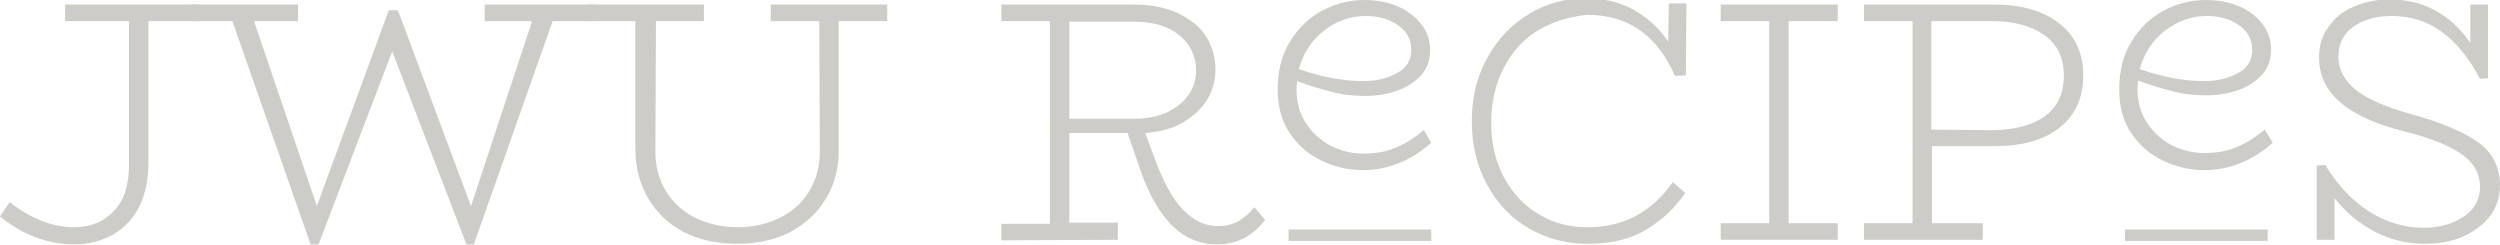
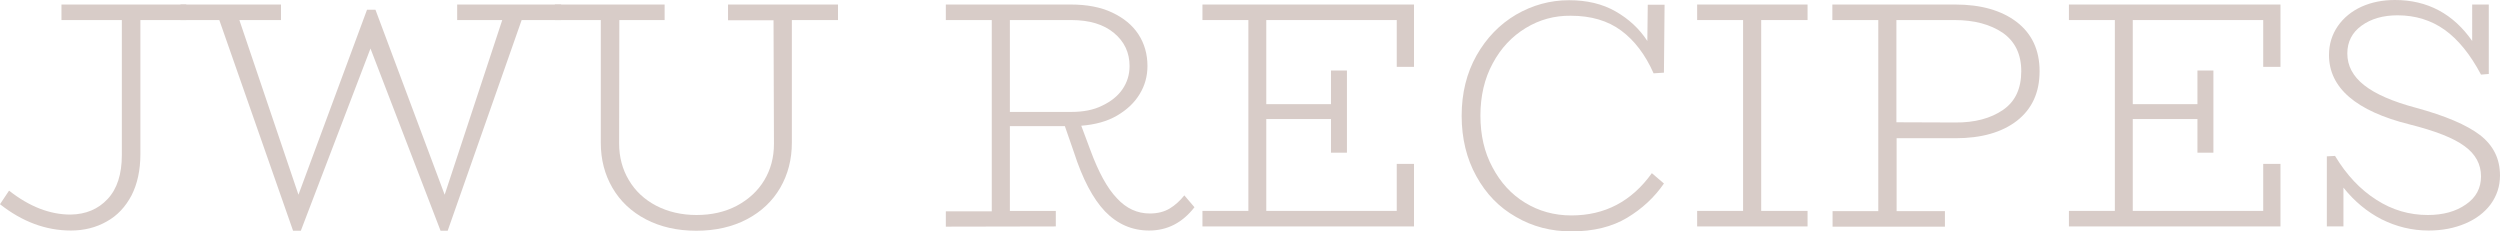
- <svg xmlns="http://www.w3.org/2000/svg" version="1.1" id="Layer_1" x="0px" y="0px" viewBox="0 0 437.9 42.8" style="enable-background:new 0 0 437.9 42.8;" xml:space="preserve">
+ <svg xmlns="http://www.w3.org/2000/svg" version="1.1" id="Layer_1" x="0px" y="0px" viewBox="0 0 1159.3 107.1" style="enable-background:new 0 0 1159.3 107.1;" xml:space="preserve">
  <style type="text/css">
- 	.st0{fill:#CDCCC8;}
- 	.st1{stroke:#CDCCC8;stroke-width:2;stroke-miterlimit:10;}
+ 	.st0{fill:#D8CCC8;}
</style>
  <g>
-     <path class="st0" d="M34.6,3.7H26v24.9c0,3-0.6,5.5-1.6,7.6c-1.1,2.1-2.6,3.7-4.6,4.9c-2,1.1-4.2,1.7-6.7,1.7   c-4.7,0-9.1-1.6-13.1-4.9l1.7-2.5c3.8,3,7.6,4.4,11.4,4.4c2.8,0,5.1-1,6.9-2.9c1.8-1.9,2.6-4.6,2.6-8.2V3.7H11.4V0.8h23.2V3.7z" />
-     <path class="st0" d="M104.1,3.7h-7.3L83,42.8h-1.3L68.7,9L55.8,42.8h-1.4L40.7,3.7h-7.2V0.8h18.7v2.9h-7.7l11,32.4L68.1,1.8h1.6   l12.8,34.3L93.2,3.7h-8.3V0.8h19.3V3.7z" />
-     <path class="st0" d="M155.4,3.7h-8.5v22.7c0,3.1-0.7,5.9-2.2,8.3c-1.4,2.5-3.5,4.4-6.2,5.9c-2.7,1.4-5.8,2.1-9.4,2.1   c-3.6,0-6.7-0.7-9.4-2.1c-2.7-1.4-4.7-3.4-6.2-5.9c-1.4-2.5-2.2-5.3-2.2-8.3V3.7H103V0.8h20.3v2.9h-8.4l-0.1,22.9   c0,2.5,0.6,4.8,1.8,6.8c1.2,2,2.9,3.6,5.1,4.7c2.2,1.1,4.7,1.7,7.5,1.7c2.8,0,5.3-0.6,7.5-1.7c2.2-1.1,3.9-2.7,5.1-4.7   c1.2-2,1.8-4.3,1.8-6.8l-0.1-22.9H135V0.8h20.4V3.7z" />
-     <path class="st0" d="M221.6,38.5c-2.2,2.9-5,4.3-8.4,4.3c-3.2,0-5.9-1.2-8.2-3.6c-2.3-2.4-4.2-6-5.8-11l-1.7-4.9h-10.2v15.7h8.5V42   l-20.4,0.1v-2.9h8.5V3.7h-8.5V0.8h23.2c3,0,5.5,0.5,7.7,1.5c2.1,1,3.8,2.3,4.9,4c1.1,1.7,1.7,3.7,1.7,5.9c0,1.9-0.5,3.6-1.4,5.2   c-1,1.6-2.4,2.9-4.2,4c-1.8,1.1-4.1,1.7-6.7,1.9l1.7,4.6c1.5,4,3.1,7,4.9,8.8c1.8,1.9,3.8,2.9,6.1,2.9c1.4,0,2.7-0.3,3.7-0.9   c1-0.6,1.9-1.4,2.7-2.4L221.6,38.5z M187.3,20.8h11.4c2.2,0,4.1-0.4,5.7-1.1c1.6-0.8,2.9-1.8,3.8-3.1c0.9-1.3,1.3-2.7,1.3-4.3   c0-2.5-1-4.5-2.9-6.1s-4.6-2.4-7.9-2.4h-11.4V20.8z" />
-     <path class="st0" d="M250.7,25c-1.7,1.5-3.5,2.7-5.5,3.5c-1.9,0.8-4.1,1.3-6.5,1.3c-2.6,0-5-0.6-7.3-1.7s-4.1-2.7-5.5-4.8   c-1.4-2.1-2.1-4.6-2.1-7.6c0-3.3,0.7-6.1,2.2-8.5c1.5-2.4,3.4-4.2,5.7-5.4c2.3-1.2,4.7-1.8,7.3-1.8c2.2,0,4.1,0.4,5.8,1.1   S248,3,249,4.3c1,1.3,1.5,2.8,1.5,4.5c0,1.7-0.5,3.2-1.6,4.4c-1.1,1.2-2.5,2.1-4.2,2.7c-1.7,0.6-3.6,0.9-5.5,0.9   c-2,0-4-0.2-5.9-0.7c-1.9-0.5-4-1.1-6.1-1.9c0,0.3-0.1,0.8-0.1,1.4c0,2.2,0.5,4.2,1.6,5.9c1.1,1.7,2.5,3,4.3,4   c1.8,0.9,3.7,1.4,5.7,1.4c2.2,0,4.2-0.3,5.9-1.1c1.7-0.7,3.2-1.7,4.8-3L250.7,25z M232,5.3c-2.2,1.7-3.7,3.9-4.5,6.8   c4,1.4,7.7,2.1,11.3,2.1c2.3,0,4.3-0.5,5.9-1.4c1.7-0.9,2.5-2.3,2.5-4c0-1.8-0.7-3.2-2.2-4.3c-1.5-1.1-3.4-1.7-5.8-1.7   C236.6,2.8,234.2,3.6,232,5.3z" />
-     <path class="st0" d="M269.6,5.2c-2.6,1.5-4.6,3.7-6.1,6.5c-1.5,2.8-2.3,6.1-2.3,9.7c0,3.6,0.7,6.8,2.2,9.6c1.5,2.8,3.5,5,6.1,6.5   c2.6,1.6,5.4,2.3,8.6,2.3c6.2,0,11.2-2.6,14.9-7.9l2.2,1.9c-1.8,2.6-4,4.7-6.8,6.4c-2.8,1.7-6.2,2.5-10.3,2.5   c-3.8,0-7.2-0.9-10.3-2.7c-3.1-1.8-5.5-4.3-7.3-7.6c-1.8-3.3-2.7-7-2.7-11.2s0.9-7.9,2.8-11.2c1.8-3.3,4.3-5.8,7.3-7.6   c3-1.8,6.3-2.7,9.8-2.7c3.3,0,6.2,0.7,8.6,2.1c2.4,1.4,4.4,3.2,5.9,5.5l0.1-6.7h3.1l-0.1,12.6l-1.9,0.1c-1.5-3.4-3.5-6.1-6-7.9   c-2.5-1.8-5.6-2.8-9.4-2.8C275,2.9,272.2,3.7,269.6,5.2z" />
-     <path class="st0" d="M313.3,3.7v35.4h8.6V42h-20.5v-2.9h8.5V3.7h-8.5V0.8h20.5v2.9H313.3z" />
-     <path class="st0" d="M360.7,4.1c2.8,2.2,4.2,5.2,4.2,9.1c0,4-1.4,7-4.2,9.2c-2.8,2.2-6.6,3.2-11.4,3.2h-10.9v13.5h8.9V42h-20.8   v-2.9h8.5V3.7h-8.5V0.8h22.8C354.1,0.8,357.9,1.9,360.7,4.1z M358.1,20.4c2.3-1.6,3.4-4,3.4-7.2c0-3.2-1.2-5.5-3.5-7.1   c-2.3-1.6-5.3-2.4-8.9-2.4h-10.8v19l10.9,0.1C352.9,22.7,355.9,22,358.1,20.4z" />
-     <path class="st0" d="M398.1,25c-1.7,1.5-3.5,2.7-5.5,3.5c-1.9,0.8-4.1,1.3-6.5,1.3c-2.6,0-5-0.6-7.3-1.7s-4.1-2.7-5.5-4.8   c-1.4-2.1-2.1-4.6-2.1-7.6c0-3.3,0.7-6.1,2.2-8.5c1.5-2.4,3.4-4.2,5.7-5.4c2.3-1.2,4.7-1.8,7.3-1.8c2.2,0,4.1,0.4,5.8,1.1   s3.1,1.8,4.1,3.1c1,1.3,1.5,2.8,1.5,4.5c0,1.7-0.5,3.2-1.6,4.4c-1.1,1.2-2.5,2.1-4.2,2.7c-1.7,0.6-3.6,0.9-5.5,0.9   c-2,0-4-0.2-5.9-0.7c-1.9-0.5-4-1.1-6.1-1.9c0,0.3-0.1,0.8-0.1,1.4c0,2.2,0.5,4.2,1.6,5.9c1.1,1.7,2.5,3,4.3,4   c1.8,0.9,3.7,1.4,5.7,1.4c2.2,0,4.2-0.3,5.9-1.1c1.7-0.7,3.2-1.7,4.8-3L398.1,25z M379.3,5.3c-2.2,1.7-3.7,3.9-4.5,6.8   c4,1.4,7.7,2.1,11.3,2.1c2.3,0,4.3-0.5,5.9-1.4c1.7-0.9,2.5-2.3,2.5-4c0-1.8-0.7-3.2-2.2-4.3c-1.5-1.1-3.4-1.7-5.8-1.7   C384,2.8,381.6,3.6,379.3,5.3z" />
-     <path class="st0" d="M434.2,25c2.5,1.9,3.7,4.4,3.7,7.5c0,2-0.6,3.8-1.7,5.3c-1.2,1.5-2.7,2.7-4.7,3.6c-2,0.9-4.3,1.3-6.8,1.3   c-3.1,0-6-0.7-8.7-2.1c-2.7-1.4-5.1-3.4-7.1-5.9V42h-3.1V29l1.5-0.1c2.1,3.5,4.7,6.2,7.6,8.1c3,1.9,6.2,2.9,9.6,2.9   c2.8,0,5.2-0.7,7.1-2c1.9-1.3,2.8-3,2.8-5.2c0-2.2-1-4.1-3.1-5.6s-5.4-2.9-10.2-4.1c-10-2.5-14.9-6.8-14.9-12.9   c0-2,0.5-3.8,1.6-5.3c1.1-1.6,2.5-2.8,4.4-3.6c1.9-0.8,3.9-1.3,6.2-1.3c3,0,5.7,0.6,8.1,1.9c2.4,1.3,4.5,3.2,6.2,5.7V0.8h3.1v12.9   l-1.4,0.1c-2-3.8-4.3-6.5-6.8-8.3c-2.5-1.8-5.4-2.7-8.7-2.7c-2.7,0-4.9,0.6-6.7,1.9c-1.8,1.3-2.6,3-2.6,5.2c0,2.3,1,4.2,3.1,5.9   c2.1,1.6,5.3,3,9.7,4.2C427.8,21.5,431.7,23.2,434.2,25z" />
+     <path class="st0" d="M86.4,9.3H65.1v62.2c0,7.4-1.4,13.8-4.1,19.1c-2.8,5.3-6.6,9.4-11.5,12.1c-4.9,2.8-10.5,4.2-16.6,4.2   c-11.7,0-22.6-4.1-32.9-12.2l4.2-6.3c9.4,7.4,18.9,11.1,28.5,11.1c7.1-0.1,12.8-2.5,17.2-7.2c4.4-4.7,6.6-11.5,6.6-20.4V9.3H28.5   V2.1h57.9V9.3z" />
+     <path class="st0" d="M260.2,9.3h-18.3L207.6,107h-3.3l-32.5-84.5L139.5,107h-3.6L101.7,9.3h-18V2.1h46.6v7.2H111l27.4,81l31.8-85.8   h3.9l32.1,85.8l26.7-81h-20.9V2.1h48.2V9.3z" />
+     <path class="st0" d="M388.5,9.3h-21.3v56.9c0,7.7-1.8,14.7-5.4,20.9c-3.6,6.2-8.8,11.1-15.5,14.6c-6.7,3.5-14.5,5.3-23.4,5.3   c-8.9,0-16.7-1.8-23.4-5.3c-6.7-3.5-11.9-8.4-15.5-14.6c-3.6-6.2-5.4-13.1-5.4-20.9V9.3h-21.3V2.1h50.9v7.2h-21l-0.1,57.2   c0,6.3,1.5,12,4.5,17c3,5.1,7.2,9,12.7,11.9c5.4,2.8,11.7,4.3,18.7,4.3c7,0,13.2-1.4,18.7-4.3c5.4-2.9,9.7-6.8,12.7-11.8   c3-5,4.5-10.6,4.5-16.9l-0.2-57.3h-21.1V2.1h51V9.3z" />
+     <path class="st0" d="M553.9,96.1c-5.6,7.2-12.6,10.8-21,10.8c-8,0-14.8-3-20.5-8.9C506.8,92.1,502,83,498,70.6l-4.2-12.1h-25.5   v39.3h21.3v7.2l-51,0.1V98h21.3V9.3h-21.3V2.1h58c7.4,0,13.8,1.2,19.1,3.7c5.3,2.5,9.4,5.8,12.2,10.1c2.8,4.3,4.2,9.2,4.2,14.7   c0,4.7-1.2,9.1-3.6,13c-2.4,4-5.9,7.3-10.5,10c-4.6,2.7-10.2,4.2-16.6,4.7l4.3,11.5c3.7,10,7.7,17.4,12.2,22.1   c4.4,4.8,9.5,7.1,15.3,7.1c3.6,0,6.7-0.8,9.2-2.3c2.5-1.5,4.8-3.6,6.8-6.1L553.9,96.1z M468.3,51.9h28.5c5.5,0,10.3-0.9,14.3-2.9   c4-1.9,7.2-4.4,9.4-7.6c2.2-3.2,3.3-6.8,3.3-10.8c0-6.2-2.4-11.3-7.2-15.3c-4.8-4-11.4-6-19.8-6h-28.5V51.9z" />
+     <path class="st0" d="M647.7,31V9.3h-60.5v39h30V32.7h7.4v38.1h-7.4V55.2h-30v42.6h60.5V76h8v29h-98.1v-7.2h21.3V9.3h-21.3V2.1h98.1   V31H647.7z" />
+     <path class="st0" d="M707.5,13c-6.4,3.9-11.5,9.3-15.3,16.4c-3.8,7-5.7,15.1-5.7,24.2c0,9,1.8,17,5.6,24c3.7,7,8.7,12.5,15.1,16.4   c6.4,3.9,13.5,5.9,21.5,5.9c15.5,0,27.9-6.5,37.3-19.6l5.6,4.8c-4.4,6.4-10.1,11.7-17.1,15.9c-7,4.2-15.6,6.3-25.8,6.3   c-9.4,0-18-2.2-25.7-6.7c-7.8-4.4-13.9-10.7-18.4-18.9c-4.5-8.1-6.8-17.5-6.8-28s2.3-19.8,6.9-28c4.6-8.1,10.7-14.4,18.3-18.9   c7.6-4.4,15.8-6.7,24.6-6.7c8.3,0,15.5,1.7,21.6,5.2c6.1,3.5,11,8,14.7,13.7l0.2-16.8h7.8l-0.3,31.5l-4.8,0.3   c-3.8-8.6-8.8-15.2-15-19.8c-6.2-4.6-14-6.9-23.4-6.9C720.9,7.2,713.9,9.1,707.5,13z" />
+     <path class="st0" d="M816.7,9.3v88.5h21.5v7.2H787v-7.2h21.3V9.3H787V2.1h51.2v7.2H816.7z" />
+     <path class="st0" d="M935.2,10.2c7,5.4,10.6,13,10.6,22.8c0,9.9-3.5,17.5-10.5,23c-7,5.4-16.5,8.1-28.5,8.1h-27.3v33.8h22.4v7.2   h-52.1v-7.2H871V9.3h-21.3V2.1h57C918.6,2.1,928.1,4.8,935.2,10.2z M928.8,51c5.7-3.9,8.5-9.9,8.5-18c0-7.9-2.9-13.8-8.6-17.8   c-5.8-3.9-13.2-5.9-22.3-5.9h-27v47.4l27.2,0.1C915.7,56.9,923.1,54.9,928.8,51z" />
+     <path class="st0" d="M1049.5,31V9.3h-60.5v39h30V32.7h7.4v38.1h-7.4V55.2h-30v42.6h60.5V76h8v29h-98.1v-7.2h21.3V9.3h-21.3V2.1   h98.1V31H1049.5z" />
+     <path class="st0" d="M1150,62.6c6.2,4.8,9.3,11,9.3,18.8c0,5-1.5,9.4-4.3,13.3c-2.9,3.9-6.9,6.9-11.9,9c-5,2.1-10.6,3.2-16.9,3.2   c-7.7,0-15-1.8-21.8-5.2c-6.8-3.5-12.7-8.4-17.7-14.7v18h-7.7V72.5l3.8-0.2c5.3,8.8,11.7,15.6,19.1,20.3c7.4,4.8,15.4,7.1,23.9,7.1   c7.1,0,13-1.6,17.7-4.9c4.7-3.2,7-7.6,7-13c0-5.6-2.5-10.3-7.6-14c-5.1-3.8-13.6-7.1-25.5-10.1c-24.9-6.2-37.4-17-37.4-32.2   c0-5,1.4-9.5,4.1-13.4c2.7-3.9,6.4-6.9,11-9c4.7-2.1,9.8-3.1,15.5-3.1c7.5,0,14.3,1.6,20.3,4.8c6,3.2,11.2,8,15.5,14.2V2.1h7.7   v32.2l-3.6,0.3c-5-9.4-10.6-16.3-16.9-20.8c-6.2-4.4-13.5-6.7-21.8-6.7c-6.7,0-12.3,1.6-16.7,4.8c-4.4,3.2-6.6,7.5-6.6,12.9   c0,5.7,2.6,10.6,7.8,14.7c5.2,4.1,13.2,7.6,24.1,10.5C1134,53.7,1143.8,57.9,1150,62.6z" />
  </g>
-   <line class="st1" x1="225.7" y1="41.2" x2="250.7" y2="41.2" />
-   <line class="st1" x1="372.2" y1="41.2" x2="397.2" y2="41.2" />
</svg>
